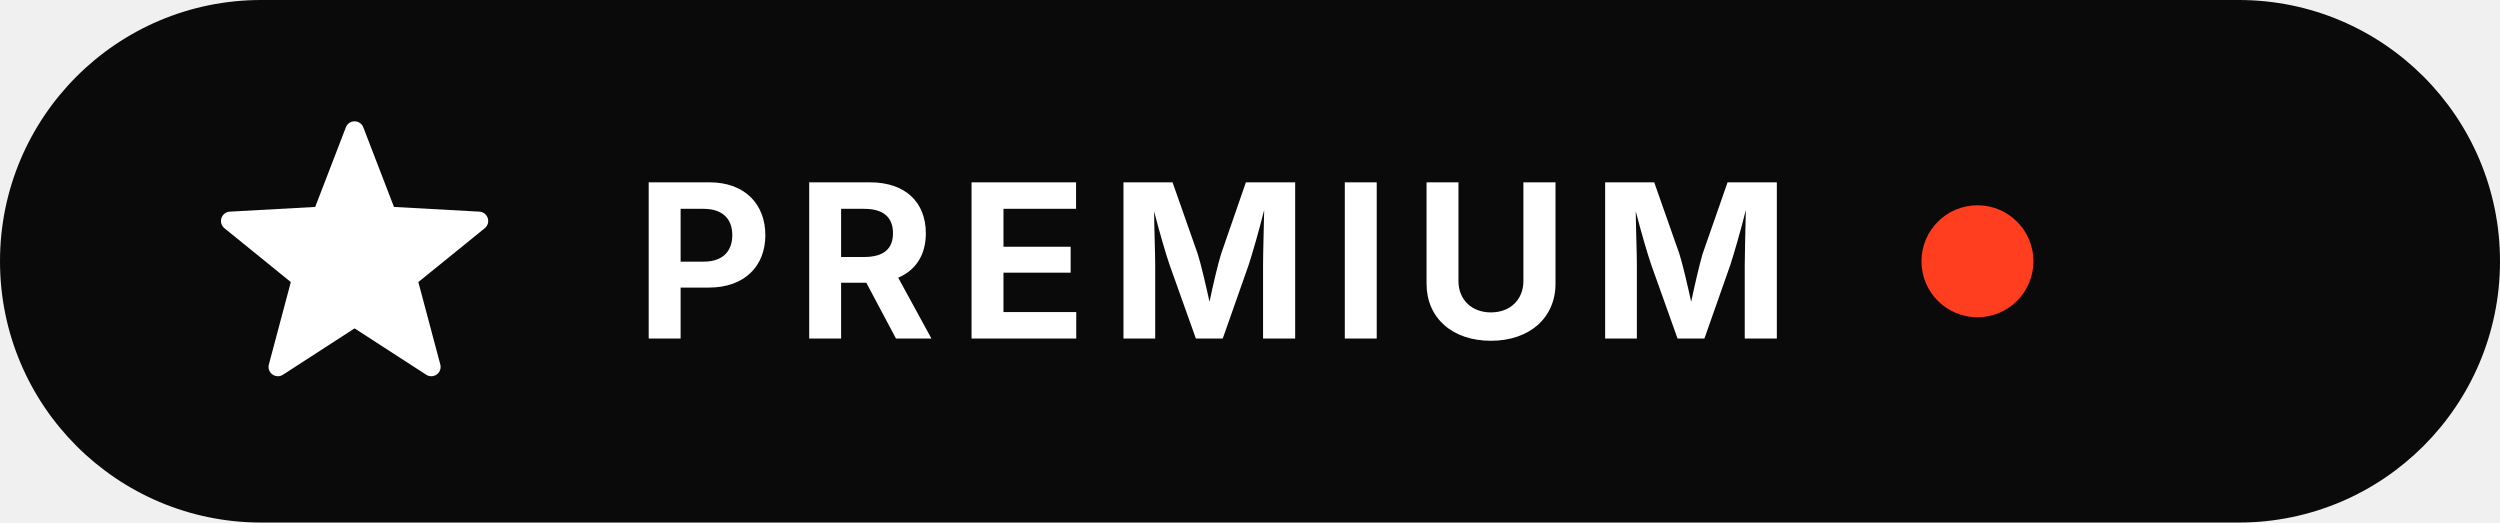
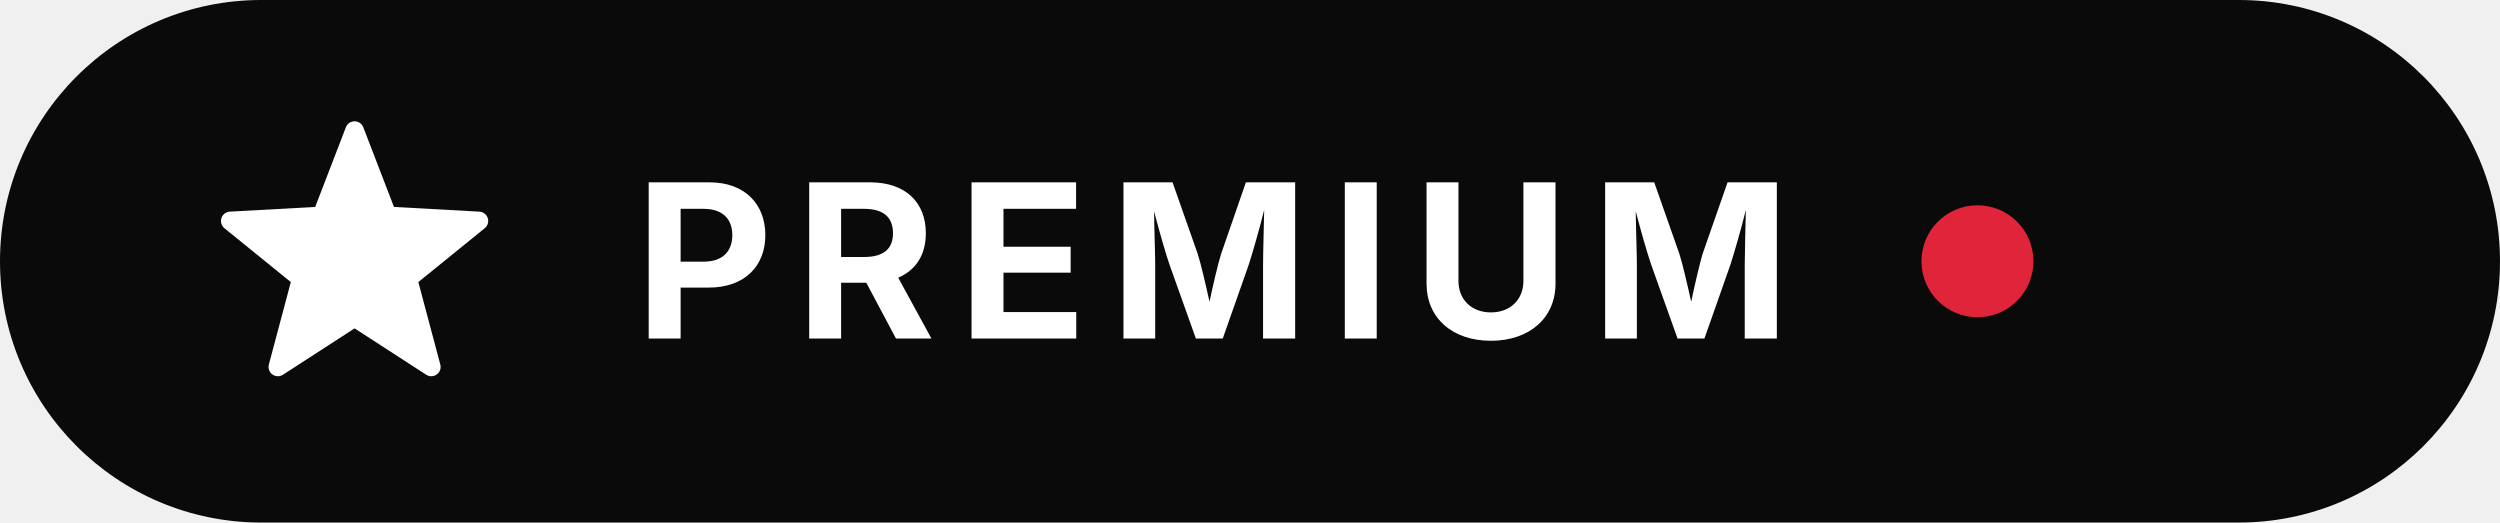
<svg xmlns="http://www.w3.org/2000/svg" viewBox="0 0 133.96 28" width="133.96" height="28">
  <rect width="133.96" height="28" rx="14.0" fill="#0a0a0a" />
  <path d="M19,7 L20.76,11.57 L25.66,11.84 L21.85,14.93 L23.11,19.66 L19,17 L14.89,19.66 L16.15,14.93 L12.34,11.84 L17.24,11.57Z" fill="#fff" stroke="#fff" stroke-width="1" stroke-linejoin="round" />
  <path d="M34.76 18.14H36.47V15.41H37.98C39.91 15.41 41.01 14.25 41.01 12.6C41.01 10.95 39.92 9.77 38.02 9.77H34.76ZM36.47 14.02V11.19H37.7C38.75 11.19 39.24 11.76 39.24 12.6C39.24 13.44 38.75 14.02 37.71 14.02Z M43.36 18.14H45.07V15.15H46.42L48.01 18.14H49.91L48.13 14.88C49.09 14.47 49.61 13.64 49.61 12.5C49.61 10.85 48.53 9.77 46.62 9.77H43.36ZM45.07 13.77V11.19H46.3C47.35 11.19 47.85 11.65 47.85 12.5C47.85 13.33 47.35 13.77 46.31 13.77Z M52.06 18.14H57.67V16.72H53.77V14.61H57.37V13.22H53.77V11.19H57.66V9.77H52.06Z M60.2 18.14H61.9V14.19C61.9 13.56 61.85 12.33 61.84 11.32C62.13 12.44 62.47 13.61 62.67 14.19L64.08 18.14H65.52L66.91 14.19C67.1 13.6 67.46 12.38 67.74 11.25C67.72 12.31 67.68 13.56 67.68 14.19V18.14H69.4V9.77H66.76L65.43 13.61C65.26 14.15 65 15.27 64.81 16.17C64.61 15.26 64.35 14.14 64.18 13.61L62.83 9.77H60.2Z M73.77 9.77H72.06V18.14H73.77Z M79.89 18.26C81.96 18.26 83.35 17.03 83.35 15.2V9.77H81.63V15.06C81.63 16.04 80.94 16.74 79.89 16.74C78.84 16.74 78.15 16.04 78.15 15.06V9.77H76.44V15.2C76.44 17.03 77.81 18.26 79.89 18.26Z M86.01 18.14H87.71V14.19C87.71 13.56 87.66 12.33 87.65 11.32C87.94 12.44 88.28 13.61 88.48 14.19L89.89 18.14H91.33L92.72 14.19C92.91 13.6 93.27 12.38 93.55 11.25C93.53 12.31 93.49 13.56 93.49 14.19V18.14H95.21V9.77H92.57L91.23 13.61C91.07 14.15 90.81 15.27 90.62 16.17C90.42 15.26 90.16 14.14 89.99 13.61L88.64 9.77H86.01Z" fill="#fff" />
-   <circle cx="105.96" cy="14.0" r="3" fill="#ff3d1f" />
+   <circle cx="105.96" cy="14.0" r="3" fill="#e0243a" />
</svg>
